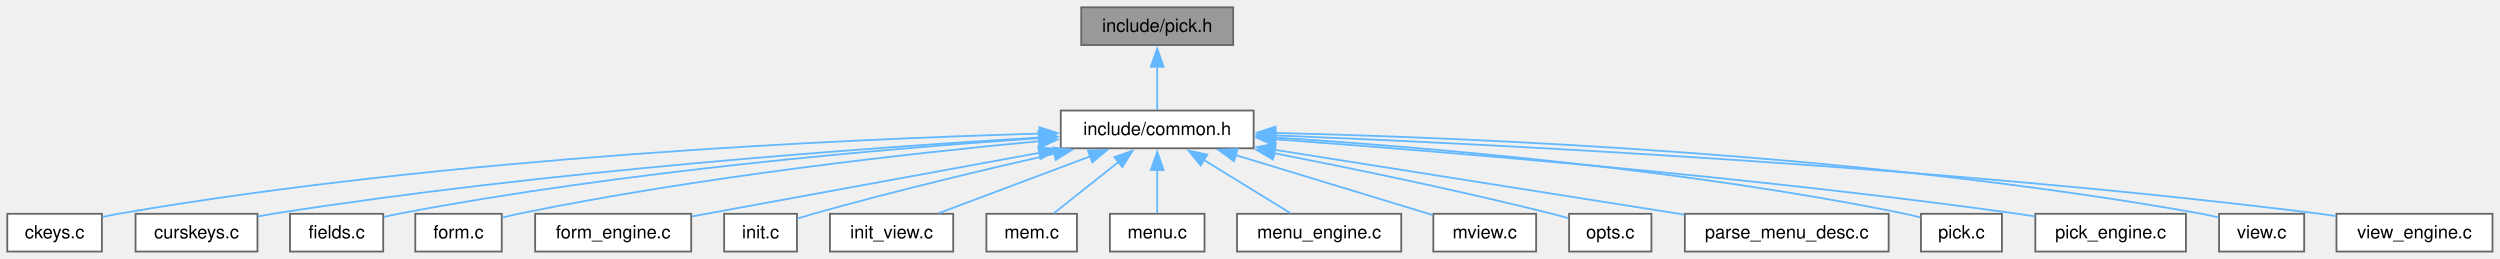
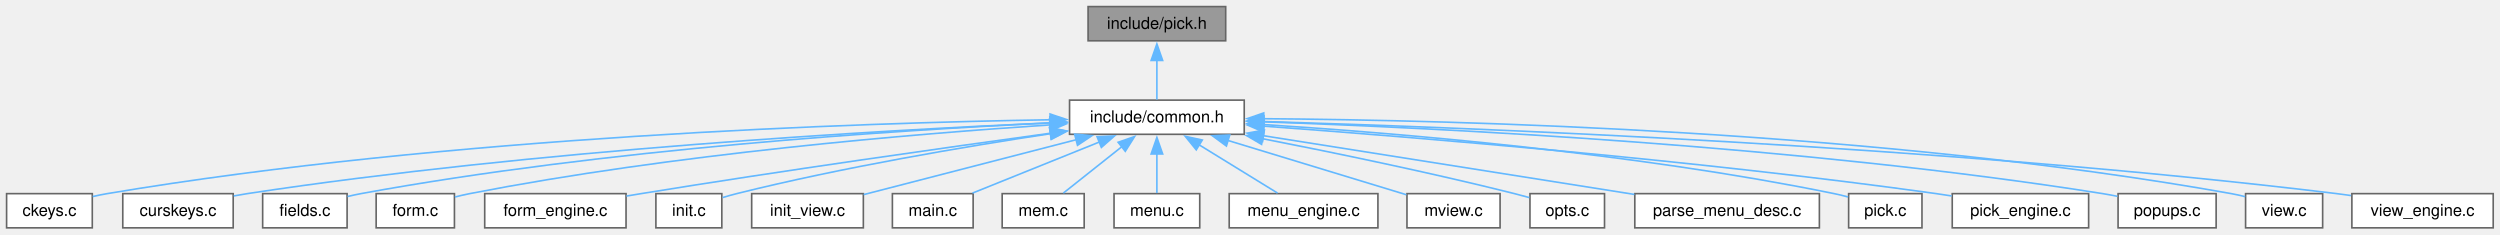
- <svg xmlns="http://www.w3.org/2000/svg" xmlns:xlink="http://www.w3.org/1999/xlink" width="1374pt" height="142pt" viewBox="0.00 0.00 1374.00 142.00">
+ <svg xmlns="http://www.w3.org/2000/svg" xmlns:xlink="http://www.w3.org/1999/xlink" width="1517pt" height="142pt" viewBox="0.00 0.00 1517.00 142.00">
  <g id="graph0" class="graph" transform="scale(1 1) rotate(0) translate(4 138.25)">
    <g id="Node000001" class="node">
      <g id="a_Node000001">
        <a xlink:title="Pick data structures, enums, types, end external declarations.">
-           <polygon fill="#999999" stroke="#666666" points="673.75,-134.25 590.25,-134.25 590.25,-113.5 673.75,-113.5 673.75,-134.25" />
-           <text xml:space="preserve" text-anchor="middle" x="632" y="-120.75" font-family="Helvetica,sans-Serif" font-size="10.00">include/pick.h</text>
+           <polygon fill="#999999" stroke="#666666" points="739.75,-134.25 656.25,-134.25 656.25,-113.5 739.75,-113.5 739.75,-134.25" />
+           <text xml:space="preserve" text-anchor="middle" x="698" y="-120.75" font-family="Helvetica,sans-Serif" font-size="10.00">include/pick.h</text>
        </a>
      </g>
    </g>
    <g id="Node000002" class="node">
      <g id="a_Node000002">
        <a xlink:href="../../dd/dd8/a00719.html" target="_top" xlink:title="Headder for C-Menu Menu, Form, Pick, and View components.">
-           <polygon fill="white" stroke="#666666" points="685,-77.5 579,-77.5 579,-56.75 685,-56.75 685,-77.5" />
-           <text xml:space="preserve" text-anchor="middle" x="632" y="-64" font-family="Helvetica,sans-Serif" font-size="10.00">include/common.h</text>
+           <polygon fill="white" stroke="#666666" points="751,-77.5 645,-77.5 645,-56.75 751,-56.75 751,-77.5" />
+           <text xml:space="preserve" text-anchor="middle" x="698" y="-64" font-family="Helvetica,sans-Serif" font-size="10.00">include/common.h</text>
        </a>
      </g>
    </g>
    <g id="edge1_Node000001_Node000002" class="edge">
      <g id="a_edge1_Node000001_Node000002">
        <a xlink:title=" ">
-           <path fill="none" stroke="#63b8ff" d="M632,-101.63C632,-93.41 632,-84.43 632,-77.83" />
-           <polygon fill="#63b8ff" stroke="#63b8ff" points="628.5,-101.57 632,-111.57 635.5,-101.57 628.5,-101.57" />
+           <path fill="none" stroke="#63b8ff" d="M698,-101.63C698,-93.41 698,-84.43 698,-77.83" />
+           <polygon fill="#63b8ff" stroke="#63b8ff" points="694.5,-101.57 698,-111.57 701.5,-101.57 694.5,-101.57" />
        </a>
      </g>
    </g>
    <g id="Node000003" class="node">
      <g id="a_Node000003">
-         <a xlink:href="../../de/def/a01016.html" target="_top" xlink:title="Test Curses Keys.">
+         <a xlink:href="../../db/d23/a01025.html" target="_top" xlink:title="Test Curses Keys.">
          <polygon fill="white" stroke="#666666" points="52,-20.75 0,-20.75 0,0 52,0 52,-20.75" />
          <text xml:space="preserve" text-anchor="middle" x="26" y="-7.25" font-family="Helvetica,sans-Serif" font-size="10.00">ckeys.c</text>
        </a>
      </g>
    </g>
    <g id="edge2_Node000002_Node000003" class="edge">
      <g id="a_edge2_Node000002_Node000003">
        <a xlink:title=" ">
-           <path fill="none" stroke="#63b8ff" d="M567.38,-64.82C461.04,-61.82 242.84,-52.06 61,-20.75 58.15,-20.26 55.19,-19.64 52.26,-18.96" />
-           <polygon fill="#63b8ff" stroke="#63b8ff" points="567.25,-68.32 577.34,-65.09 567.44,-61.32 567.25,-68.32" />
+           <path fill="none" stroke="#63b8ff" d="M633.31,-65.58C517.67,-63.69 268.19,-55.55 61,-20.75 58.15,-20.27 55.19,-19.66 52.26,-18.98" />
+           <polygon fill="#63b8ff" stroke="#63b8ff" points="633.18,-69.07 643.23,-65.72 633.28,-62.07 633.18,-69.07" />
        </a>
      </g>
    </g>
    <g id="Node000004" class="node">
      <g id="a_Node000004">
-         <a xlink:href="../../db/d40/a00959.html" target="_top" xlink:title="Test Curses Keys.">
+         <a xlink:href="../../d3/dcd/a00965.html" target="_top" xlink:title="Test Curses Keys.">
          <polygon fill="white" stroke="#666666" points="137.5,-20.75 70.5,-20.75 70.5,0 137.5,0 137.5,-20.75" />
          <text xml:space="preserve" text-anchor="middle" x="104" y="-7.25" font-family="Helvetica,sans-Serif" font-size="10.00">curskeys.c</text>
        </a>
      </g>
    </g>
    <g id="edge3_Node000002_Node000004" class="edge">
      <g id="a_edge3_Node000002_Node000004">
        <a xlink:title=" ">
-           <path fill="none" stroke="#63b8ff" d="M567.26,-62.69C473.81,-57.15 295.87,-44.37 146,-20.75 143.34,-20.33 140.6,-19.84 137.86,-19.32" />
-           <polygon fill="#63b8ff" stroke="#63b8ff" points="566.81,-66.17 577,-63.26 567.22,-59.18 566.81,-66.17" />
+           <path fill="none" stroke="#63b8ff" d="M633.34,-63.7C529.9,-59.16 321.07,-47.35 146,-20.75 143.34,-20.35 140.6,-19.87 137.85,-19.35" />
+           <polygon fill="#63b8ff" stroke="#63b8ff" points="633.16,-67.19 643.3,-64.12 633.46,-60.2 633.16,-67.19" />
        </a>
      </g>
    </g>
    <g id="Node000005" class="node">
      <g id="a_Node000005">
-         <a xlink:href="../../d6/dcf/a01031.html" target="_top" xlink:title="Field Edit and Entry for C-Menu Form.">
+         <a xlink:href="../../db/d14/a01040.html" target="_top" xlink:title="Field Edit and Entry for C-Menu Form.">
          <polygon fill="white" stroke="#666666" points="206.62,-20.75 155.38,-20.75 155.38,0 206.62,0 206.62,-20.75" />
          <text xml:space="preserve" text-anchor="middle" x="181" y="-7.25" font-family="Helvetica,sans-Serif" font-size="10.00">fields.c</text>
        </a>
      </g>
    </g>
    <g id="edge4_Node000002_Node000005" class="edge">
      <g id="a_edge4_Node000002_Node000005">
        <a xlink:title=" ">
-           <path fill="none" stroke="#63b8ff" d="M567.16,-62.31C484.75,-56.72 338.36,-44.31 215,-20.75 212.35,-20.24 209.61,-19.64 206.89,-18.97" />
-           <polygon fill="#63b8ff" stroke="#63b8ff" points="566.88,-65.8 577.09,-62.97 567.35,-58.81 566.88,-65.8" />
+           <path fill="none" stroke="#63b8ff" d="M633.21,-63.65C540.05,-59.27 363.16,-47.92 215,-20.75 212.35,-20.26 209.61,-19.67 206.88,-19.01" />
+           <polygon fill="#63b8ff" stroke="#63b8ff" points="633.03,-67.14 643.18,-64.1 633.35,-60.15 633.03,-67.14" />
        </a>
      </g>
    </g>
    <g id="Node000006" class="node">
      <g id="a_Node000006">
-         <a xlink:href="../../d7/d59/a01013.html" target="_top" xlink:title="Command Line Start-up for C-Menu Form.">
+         <a xlink:href="../../d1/dd8/a01022.html" target="_top" xlink:title="Command Line Start-up for C-Menu Form.">
          <polygon fill="white" stroke="#666666" points="271.75,-20.75 224.25,-20.75 224.25,0 271.75,0 271.75,-20.75" />
          <text xml:space="preserve" text-anchor="middle" x="248" y="-7.25" font-family="Helvetica,sans-Serif" font-size="10.00">form.c</text>
        </a>
      </g>
    </g>
    <g id="edge5_Node000002_Node000006" class="edge">
      <g id="a_edge5_Node000002_Node000006">
        <a xlink:title=" ">
-           <path fill="none" stroke="#63b8ff" d="M567.28,-60.66C496.49,-54.01 379.92,-41.08 281,-20.75 278.08,-20.15 275.05,-19.43 272.05,-18.65" />
-           <polygon fill="#63b8ff" stroke="#63b8ff" points="566.88,-64.14 577.16,-61.57 567.53,-57.17 566.88,-64.14" />
+           <path fill="none" stroke="#63b8ff" d="M633.13,-62.46C550.69,-57.03 404.26,-44.79 281,-20.75 278.08,-20.18 275.04,-19.48 272.04,-18.71" />
+           <polygon fill="#63b8ff" stroke="#63b8ff" points="632.86,-65.95 643.07,-63.1 633.31,-58.97 632.86,-65.95" />
        </a>
      </g>
    </g>
    <g id="Node000007" class="node">
      <g id="a_Node000007">
-         <a xlink:href="../../d0/d3c/a00971.html" target="_top" xlink:title="The working part of C-Menu Form.">
+         <a xlink:href="../../d5/d6c/a00977.html" target="_top" xlink:title="The working part of C-Menu Form.">
          <polygon fill="white" stroke="#666666" points="375.88,-20.75 290.12,-20.75 290.12,0 375.88,0 375.88,-20.75" />
          <text xml:space="preserve" text-anchor="middle" x="333" y="-7.25" font-family="Helvetica,sans-Serif" font-size="10.00">form_engine.c</text>
        </a>
      </g>
    </g>
    <g id="edge6_Node000002_Node000007" class="edge">
      <g id="a_edge6_Node000002_Node000007">
        <a xlink:title=" ">
-           <path fill="none" stroke="#63b8ff" d="M567.34,-54.28C509.54,-43.7 426.44,-28.48 376.3,-19.3" />
-           <polygon fill="#63b8ff" stroke="#63b8ff" points="566.59,-57.71 577.06,-56.06 567.85,-50.82 566.59,-57.71" />
+           <path fill="none" stroke="#63b8ff" d="M633.35,-57.41C569.99,-48.72 470.72,-34.69 385,-20.75 382.1,-20.28 379.12,-19.78 376.11,-19.27" />
+           <polygon fill="#63b8ff" stroke="#63b8ff" points="632.87,-60.88 643.25,-58.77 633.82,-53.95 632.87,-60.88" />
        </a>
      </g>
    </g>
    <g id="Node000008" class="node">
      <g id="a_Node000008">
-         <a xlink:href="../../db/daf/a01019.html" target="_top" xlink:title="Initialization for Menu Application Programs.">
+         <a xlink:href="../../db/d08/a01028.html" target="_top" xlink:title="Initialization for Menu Application Programs.">
          <polygon fill="white" stroke="#666666" points="434,-20.75 394,-20.75 394,0 434,0 434,-20.75" />
          <text xml:space="preserve" text-anchor="middle" x="414" y="-7.25" font-family="Helvetica,sans-Serif" font-size="10.00">init.c</text>
        </a>
      </g>
    </g>
    <g id="edge7_Node000002_Node000008" class="edge">
      <g id="a_edge7_Node000002_Node000008">
        <a xlink:title=" ">
-           <path fill="none" stroke="#63b8ff" d="M575.9,-53.85C538.15,-45.3 487.35,-33.22 443,-20.75 440.15,-19.95 437.16,-19.05 434.22,-18.13" />
-           <polygon fill="#63b8ff" stroke="#63b8ff" points="574.68,-57.16 585.21,-55.94 576.22,-50.33 574.68,-57.16" />
+           <path fill="none" stroke="#63b8ff" d="M633.45,-57.13C581.59,-49.31 507.09,-36.73 443,-20.75 440.23,-20.06 437.33,-19.24 434.49,-18.38" />
+           <polygon fill="#63b8ff" stroke="#63b8ff" points="632.91,-60.59 643.31,-58.6 633.94,-53.67 632.91,-60.59" />
        </a>
      </g>
    </g>
    <g id="Node000009" class="node">
      <g id="a_Node000009">
-         <a xlink:href="../../df/d39/a00950.html" target="_top" xlink:title="Initialize C-Menu View Screen IO and Input.">
+         <a xlink:href="../../d3/de5/a00956.html" target="_top" xlink:title="Initialize C-Menu View Screen IO and Input.">
          <polygon fill="white" stroke="#666666" points="519.88,-20.75 452.12,-20.75 452.12,0 519.88,0 519.88,-20.75" />
          <text xml:space="preserve" text-anchor="middle" x="486" y="-7.25" font-family="Helvetica,sans-Serif" font-size="10.00">init_view.c</text>
        </a>
      </g>
    </g>
    <g id="edge8_Node000002_Node000009" class="edge">
      <g id="a_edge8_Node000002_Node000009">
        <a xlink:title=" ">
-           <path fill="none" stroke="#63b8ff" d="M595.31,-52.37C569.31,-42.62 535.06,-29.77 511.88,-21.08" />
-           <polygon fill="#63b8ff" stroke="#63b8ff" points="593.89,-55.57 604.48,-55.81 596.35,-49.02 593.89,-55.57" />
+           <path fill="none" stroke="#63b8ff" d="M649.13,-53.5C609.61,-43.3 554.99,-29.19 520.07,-20.17" />
+           <polygon fill="#63b8ff" stroke="#63b8ff" points="648.08,-56.85 658.63,-55.96 649.83,-50.07 648.08,-56.85" />
        </a>
      </g>
    </g>
    <g id="Node000010" class="node">
      <g id="a_Node000010">
-         <a xlink:href="../../d3/d29/a00947.html" target="_top" xlink:title="Create and destroy main data structures for C-Menu.">
-           <polygon fill="white" stroke="#666666" points="587.88,-20.75 538.12,-20.75 538.12,0 587.88,0 587.88,-20.75" />
-           <text xml:space="preserve" text-anchor="middle" x="563" y="-7.25" font-family="Helvetica,sans-Serif" font-size="10.00">mem.c</text>
+         <a xlink:href="../../d0/d2b/a01010.html" target="_top" xlink:title="Command line start-up for C-Menu components.">
+           <polygon fill="white" stroke="#666666" points="586.5,-20.75 537.5,-20.75 537.5,0 586.5,0 586.5,-20.75" />
+           <text xml:space="preserve" text-anchor="middle" x="562" y="-7.25" font-family="Helvetica,sans-Serif" font-size="10.00">main.c</text>
        </a>
      </g>
    </g>
    <g id="edge9_Node000002_Node000010" class="edge">
      <g id="a_edge9_Node000002_Node000010">
        <a xlink:title=" ">
-           <path fill="none" stroke="#63b8ff" d="M610.94,-49.41C599.24,-40.13 585.11,-28.92 575.23,-21.08" />
-           <polygon fill="#63b8ff" stroke="#63b8ff" points="608.47,-51.92 618.48,-55.4 612.82,-46.44 608.47,-51.92" />
+           <path fill="none" stroke="#63b8ff" d="M663.18,-52.11C639.04,-42.39 607.5,-29.69 586.1,-21.08" />
+           <polygon fill="#63b8ff" stroke="#63b8ff" points="661.7,-55.28 672.28,-55.77 664.31,-48.79 661.7,-55.28" />
        </a>
      </g>
    </g>
    <g id="Node000011" class="node">
      <g id="a_Node000011">
-         <a xlink:href="../../d3/dcd/a00965.html" target="_top" xlink:title="Command line start-up for C-Menu.">
-           <polygon fill="white" stroke="#666666" points="658,-20.75 606,-20.75 606,0 658,0 658,-20.75" />
-           <text xml:space="preserve" text-anchor="middle" x="632" y="-7.25" font-family="Helvetica,sans-Serif" font-size="10.00">menu.c</text>
+         <a xlink:href="../../d5/da3/a00953.html" target="_top" xlink:title="Create and destroy main data structures for C-Menu.">
+           <polygon fill="white" stroke="#666666" points="653.88,-20.75 604.12,-20.75 604.12,0 653.88,0 653.88,-20.75" />
+           <text xml:space="preserve" text-anchor="middle" x="629" y="-7.25" font-family="Helvetica,sans-Serif" font-size="10.00">mem.c</text>
        </a>
      </g>
    </g>
    <g id="edge10_Node000002_Node000011" class="edge">
      <g id="a_edge10_Node000002_Node000011">
        <a xlink:title=" ">
-           <path fill="none" stroke="#63b8ff" d="M632,-44.88C632,-36.66 632,-27.68 632,-21.08" />
-           <polygon fill="#63b8ff" stroke="#63b8ff" points="628.5,-44.82 632,-54.82 635.5,-44.82 628.5,-44.82" />
+           <path fill="none" stroke="#63b8ff" d="M676.94,-49.41C665.24,-40.13 651.11,-28.92 641.23,-21.08" />
+           <polygon fill="#63b8ff" stroke="#63b8ff" points="674.47,-51.92 684.48,-55.4 678.82,-46.44 674.47,-51.92" />
        </a>
      </g>
    </g>
    <g id="Node000012" class="node">
      <g id="a_Node000012">
-         <a xlink:href="../../df/d59/a01001.html" target="_top" xlink:title="The working part of C-Menu Menu.">
-           <polygon fill="white" stroke="#666666" points="766.12,-20.75 675.88,-20.75 675.88,0 766.12,0 766.12,-20.75" />
-           <text xml:space="preserve" text-anchor="middle" x="721" y="-7.25" font-family="Helvetica,sans-Serif" font-size="10.00">menu_engine.c</text>
+         <a xlink:href="../../d0/d3c/a00971.html" target="_top" xlink:title="Command line start-up for C-Menu.">
+           <polygon fill="white" stroke="#666666" points="724,-20.75 672,-20.75 672,0 724,0 724,-20.75" />
+           <text xml:space="preserve" text-anchor="middle" x="698" y="-7.25" font-family="Helvetica,sans-Serif" font-size="10.00">menu.c</text>
        </a>
      </g>
    </g>
    <g id="edge11_Node000002_Node000012" class="edge">
      <g id="a_edge11_Node000002_Node000012">
        <a xlink:title=" ">
-           <path fill="none" stroke="#63b8ff" d="M657.39,-50.51C672.8,-41.03 691.98,-29.23 705.23,-21.08" />
-           <polygon fill="#63b8ff" stroke="#63b8ff" points="655.88,-47.32 649.2,-55.54 659.55,-53.29 655.88,-47.32" />
+           <path fill="none" stroke="#63b8ff" d="M698,-44.88C698,-36.66 698,-27.68 698,-21.08" />
+           <polygon fill="#63b8ff" stroke="#63b8ff" points="694.5,-44.82 698,-54.82 701.5,-44.82 694.5,-44.82" />
        </a>
      </g>
    </g>
    <g id="Node000013" class="node">
      <g id="a_Node000013">
-         <a xlink:href="../../d0/d2b/a01010.html" target="_top" xlink:title="Callable Startup for C-Menu View.">
-           <polygon fill="white" stroke="#666666" points="840.25,-20.75 783.75,-20.75 783.75,0 840.25,0 840.25,-20.75" />
-           <text xml:space="preserve" text-anchor="middle" x="812" y="-7.25" font-family="Helvetica,sans-Serif" font-size="10.00">mview.c</text>
+         <a xlink:href="../../d6/d8d/a01007.html" target="_top" xlink:title="The working part of C-Menu Menu.">
+           <polygon fill="white" stroke="#666666" points="832.12,-20.75 741.88,-20.75 741.88,0 832.12,0 832.12,-20.75" />
+           <text xml:space="preserve" text-anchor="middle" x="787" y="-7.25" font-family="Helvetica,sans-Serif" font-size="10.00">menu_engine.c</text>
        </a>
      </g>
    </g>
    <g id="edge12_Node000002_Node000013" class="edge">
      <g id="a_edge12_Node000002_Node000013">
        <a xlink:title=" ">
-           <path fill="none" stroke="#63b8ff" d="M675.05,-53.03C708.58,-42.83 754.18,-28.96 783.36,-20.09" />
-           <polygon fill="#63b8ff" stroke="#63b8ff" points="674.18,-49.64 665.63,-55.9 676.21,-56.33 674.18,-49.64" />
+           <path fill="none" stroke="#63b8ff" d="M723.39,-50.51C738.8,-41.03 757.98,-29.23 771.23,-21.08" />
+           <polygon fill="#63b8ff" stroke="#63b8ff" points="721.88,-47.32 715.2,-55.54 725.55,-53.29 721.88,-47.32" />
        </a>
      </g>
    </g>
    <g id="Node000014" class="node">
      <g id="a_Node000014">
-         <a xlink:href="../../d6/d8d/a01007.html" target="_top" xlink:title="Sort and print options.">
-           <polygon fill="white" stroke="#666666" points="903.62,-20.75 858.38,-20.75 858.38,0 903.62,0 903.62,-20.75" />
-           <text xml:space="preserve" text-anchor="middle" x="881" y="-7.25" font-family="Helvetica,sans-Serif" font-size="10.00">opts.c</text>
+         <a xlink:href="../../db/daf/a01019.html" target="_top" xlink:title="Callable Startup for C-Menu View.">
+           <polygon fill="white" stroke="#666666" points="906.25,-20.75 849.75,-20.75 849.75,0 906.25,0 906.25,-20.75" />
+           <text xml:space="preserve" text-anchor="middle" x="878" y="-7.25" font-family="Helvetica,sans-Serif" font-size="10.00">mview.c</text>
        </a>
      </g>
    </g>
    <g id="edge13_Node000002_Node000014" class="edge">
      <g id="a_edge13_Node000002_Node000014">
        <a xlink:title=" ">
-           <path fill="none" stroke="#63b8ff" d="M696.13,-54.09C739.49,-45.62 797.94,-33.55 849,-20.75 851.92,-20.02 854.97,-19.2 857.99,-18.35" />
-           <polygon fill="#63b8ff" stroke="#63b8ff" points="695.52,-50.65 686.37,-55.99 696.85,-57.52 695.52,-50.65" />
+           <path fill="none" stroke="#63b8ff" d="M741.05,-53.03C774.58,-42.83 820.18,-28.96 849.36,-20.09" />
+           <polygon fill="#63b8ff" stroke="#63b8ff" points="740.18,-49.64 731.63,-55.9 742.21,-56.33 740.18,-49.64" />
        </a>
      </g>
    </g>
    <g id="Node000015" class="node">
      <g id="a_Node000015">
-         <a xlink:href="../../d4/d95/a00989.html" target="_top" xlink:title="Parse menu description file and create Menu.">
-           <polygon fill="white" stroke="#666666" points="1034,-20.75 922,-20.75 922,0 1034,0 1034,-20.75" />
-           <text xml:space="preserve" text-anchor="middle" x="978" y="-7.25" font-family="Helvetica,sans-Serif" font-size="10.00">parse_menu_desc.c</text>
+         <a xlink:href="../../de/def/a01016.html" target="_top" xlink:title="Sort and print options.">
+           <polygon fill="white" stroke="#666666" points="969.62,-20.75 924.38,-20.75 924.38,0 969.62,0 969.62,-20.75" />
+           <text xml:space="preserve" text-anchor="middle" x="947" y="-7.25" font-family="Helvetica,sans-Serif" font-size="10.00">opts.c</text>
        </a>
      </g>
    </g>
    <g id="edge14_Node000002_Node000015" class="edge">
      <g id="a_edge14_Node000002_Node000015">
        <a xlink:title=" ">
-           <path fill="none" stroke="#63b8ff" d="M696.59,-55.9C761.37,-45.65 860.11,-30.03 921.76,-20.27" />
-           <polygon fill="#63b8ff" stroke="#63b8ff" points="696.13,-52.43 686.8,-57.45 697.22,-59.35 696.13,-52.43" />
+           <path fill="none" stroke="#63b8ff" d="M762.13,-54.09C805.49,-45.62 863.94,-33.55 915,-20.75 917.92,-20.02 920.97,-19.2 923.99,-18.35" />
+           <polygon fill="#63b8ff" stroke="#63b8ff" points="761.52,-50.65 752.37,-55.99 762.85,-57.52 761.52,-50.65" />
        </a>
      </g>
    </g>
    <g id="Node000016" class="node">
      <g id="a_Node000016">
-         <a xlink:href="../../dd/d48/a00995.html" target="_top" xlink:title="Command Line Entry Point for C-Menu Pick.">
-           <polygon fill="white" stroke="#666666" points="1096.25,-20.75 1051.75,-20.75 1051.75,0 1096.25,0 1096.25,-20.75" />
-           <text xml:space="preserve" text-anchor="middle" x="1074" y="-7.25" font-family="Helvetica,sans-Serif" font-size="10.00">pick.c</text>
+         <a xlink:href="../../dd/d48/a00995.html" target="_top" xlink:title="Parse menu description file and create Menu.">
+           <polygon fill="white" stroke="#666666" points="1100,-20.75 988,-20.75 988,0 1100,0 1100,-20.75" />
+           <text xml:space="preserve" text-anchor="middle" x="1044" y="-7.25" font-family="Helvetica,sans-Serif" font-size="10.00">parse_menu_desc.c</text>
        </a>
      </g>
    </g>
    <g id="edge15_Node000002_Node000016" class="edge">
      <g id="a_edge15_Node000002_Node000016">
        <a xlink:title=" ">
-           <path fill="none" stroke="#63b8ff" d="M696.42,-62.68C777.83,-57.5 921.92,-45.52 1043,-20.75 1045.75,-20.19 1048.62,-19.49 1051.44,-18.72" />
-           <polygon fill="#63b8ff" stroke="#63b8ff" points="696.64,-59.16 686.87,-63.28 697.07,-66.15 696.64,-59.16" />
+           <path fill="none" stroke="#63b8ff" d="M762.59,-55.9C827.37,-45.65 926.11,-30.03 987.76,-20.27" />
+           <polygon fill="#63b8ff" stroke="#63b8ff" points="762.13,-52.43 752.8,-57.45 763.22,-59.35 762.13,-52.43" />
        </a>
      </g>
    </g>
    <g id="Node000017" class="node">
      <g id="a_Node000017">
-         <a xlink:href="../../df/d88/a00962.html" target="_top" xlink:title="pick from a list of choices">
-           <polygon fill="white" stroke="#666666" points="1197.38,-20.75 1114.62,-20.75 1114.62,0 1197.38,0 1197.38,-20.75" />
-           <text xml:space="preserve" text-anchor="middle" x="1156" y="-7.25" font-family="Helvetica,sans-Serif" font-size="10.00">pick_engine.c</text>
+         <a xlink:href="../../df/d59/a01001.html" target="_top" xlink:title="Command Line Entry Point for C-Menu Pick.">
+           <polygon fill="white" stroke="#666666" points="1162.25,-20.75 1117.75,-20.75 1117.75,0 1162.25,0 1162.25,-20.75" />
+           <text xml:space="preserve" text-anchor="middle" x="1140" y="-7.25" font-family="Helvetica,sans-Serif" font-size="10.00">pick.c</text>
        </a>
      </g>
    </g>
    <g id="edge16_Node000002_Node000017" class="edge">
      <g id="a_edge16_Node000002_Node000017">
        <a xlink:title=" ">
-           <path fill="none" stroke="#63b8ff" d="M696.64,-61.7C787.91,-55.04 959.66,-41.04 1105,-20.75 1108.03,-20.33 1111.16,-19.85 1114.3,-19.34" />
-           <polygon fill="#63b8ff" stroke="#63b8ff" points="696.61,-58.19 686.89,-62.4 697.11,-65.17 696.61,-58.19" />
+           <path fill="none" stroke="#63b8ff" d="M762.42,-62.68C843.83,-57.5 987.92,-45.52 1109,-20.75 1111.75,-20.19 1114.62,-19.49 1117.44,-18.72" />
+           <polygon fill="#63b8ff" stroke="#63b8ff" points="762.64,-59.16 752.87,-63.28 763.07,-66.15 762.64,-59.16" />
        </a>
      </g>
    </g>
    <g id="Node000018" class="node">
      <g id="a_Node000018">
-         <a xlink:href="../../d7/d98/a00983.html" target="_top" xlink:title="Command Line Start-up for C-Menu View.">
-           <polygon fill="white" stroke="#666666" points="1262.38,-20.75 1215.62,-20.75 1215.62,0 1262.38,0 1262.38,-20.75" />
-           <text xml:space="preserve" text-anchor="middle" x="1239" y="-7.25" font-family="Helvetica,sans-Serif" font-size="10.00">view.c</text>
+         <a xlink:href="../../d7/dd4/a00968.html" target="_top" xlink:title="pick from a list of choices">
+           <polygon fill="white" stroke="#666666" points="1263.38,-20.75 1180.62,-20.75 1180.62,0 1263.38,0 1263.38,-20.75" />
+           <text xml:space="preserve" text-anchor="middle" x="1222" y="-7.25" font-family="Helvetica,sans-Serif" font-size="10.00">pick_engine.c</text>
        </a>
      </g>
    </g>
    <g id="edge17_Node000002_Node000018" class="edge">
      <g id="a_edge17_Node000002_Node000018">
        <a xlink:title=" ">
-           <path fill="none" stroke="#63b8ff" d="M696.69,-65.17C803.54,-62.67 1023.26,-53.6 1206,-20.75 1209.05,-20.2 1212.22,-19.49 1215.34,-18.7" />
-           <polygon fill="#63b8ff" stroke="#63b8ff" points="696.9,-61.66 686.98,-65.38 697.06,-68.66 696.9,-61.66" />
+           <path fill="none" stroke="#63b8ff" d="M762.64,-61.7C853.91,-55.04 1025.66,-41.04 1171,-20.75 1174.03,-20.33 1177.16,-19.85 1180.3,-19.34" />
+           <polygon fill="#63b8ff" stroke="#63b8ff" points="762.61,-58.19 752.89,-62.4 763.11,-65.17 762.61,-58.19" />
        </a>
      </g>
    </g>
    <g id="Node000019" class="node">
      <g id="a_Node000019">
-         <a xlink:href="../../db/d20/a00980.html" target="_top" xlink:title="The working part of View.">
-           <polygon fill="white" stroke="#666666" points="1365.88,-20.75 1280.12,-20.75 1280.12,0 1365.88,0 1365.88,-20.75" />
-           <text xml:space="preserve" text-anchor="middle" x="1323" y="-7.25" font-family="Helvetica,sans-Serif" font-size="10.00">view_engine.c</text>
+         <a xlink:href="../../df/d39/a00950.html" target="_top" xlink:title=" ">
+           <polygon fill="white" stroke="#666666" points="1340.75,-20.75 1281.25,-20.75 1281.25,0 1340.75,0 1340.75,-20.75" />
+           <text xml:space="preserve" text-anchor="middle" x="1311" y="-7.25" font-family="Helvetica,sans-Serif" font-size="10.00">popups.c</text>
        </a>
      </g>
    </g>
    <g id="edge18_Node000002_Node000019" class="edge">
      <g id="a_edge18_Node000002_Node000019">
        <a xlink:title=" ">
-           <path fill="none" stroke="#63b8ff" d="M696.64,-63.83C812.24,-59.22 1061.89,-46.95 1271,-20.75 1273.82,-20.4 1276.72,-19.99 1279.64,-19.55" />
-           <polygon fill="#63b8ff" stroke="#63b8ff" points="696.57,-60.33 686.72,-64.22 696.85,-67.33 696.57,-60.33" />
+           <path fill="none" stroke="#63b8ff" d="M762.55,-64.32C869.2,-60.61 1088.63,-49.85 1272,-20.75 1274.89,-20.29 1277.88,-19.73 1280.86,-19.11" />
+           <polygon fill="#63b8ff" stroke="#63b8ff" points="762.74,-60.82 752.86,-64.65 762.97,-67.81 762.74,-60.82" />
+         </a>
+       </g>
+     </g>
+     <g id="Node000020" class="node">
+       <g id="a_Node000020">
+         <a xlink:href="../../d4/d95/a00989.html" target="_top" xlink:title="Command Line Start-up for C-Menu View.">
+           <polygon fill="white" stroke="#666666" points="1405.38,-20.75 1358.62,-20.75 1358.62,0 1405.38,0 1405.38,-20.75" />
+           <text xml:space="preserve" text-anchor="middle" x="1382" y="-7.25" font-family="Helvetica,sans-Serif" font-size="10.00">view.c</text>
+         </a>
+       </g>
+     </g>
+     <g id="edge19_Node000002_Node000020" class="edge">
+       <g id="a_edge19_Node000002_Node000020">
+         <a xlink:title=" ">
+           <path fill="none" stroke="#63b8ff" d="M762.59,-66.22C880.32,-65.37 1137.33,-58.84 1350,-20.75 1352.74,-20.26 1355.57,-19.62 1358.37,-18.91" />
+           <polygon fill="#63b8ff" stroke="#63b8ff" points="762.79,-62.72 752.81,-66.27 762.83,-69.72 762.79,-62.72" />
+         </a>
+       </g>
+     </g>
+     <g id="Node000021" class="node">
+       <g id="a_Node000021">
+         <a xlink:href="../../d3/d7b/a00986.html" target="_top" xlink:title="The working part of View.">
+           <polygon fill="white" stroke="#666666" points="1508.88,-20.75 1423.12,-20.75 1423.12,0 1508.88,0 1508.88,-20.75" />
+           <text xml:space="preserve" text-anchor="middle" x="1466" y="-7.25" font-family="Helvetica,sans-Serif" font-size="10.00">view_engine.c</text>
+         </a>
+       </g>
+     </g>
+     <g id="edge20_Node000002_Node000021" class="edge">
+       <g id="a_edge20_Node000002_Node000021">
+         <a xlink:title=" ">
+           <path fill="none" stroke="#63b8ff" d="M762.49,-64.52C888.23,-60.85 1174.79,-49.8 1414,-20.75 1416.82,-20.41 1419.72,-20.01 1422.64,-19.58" />
+           <polygon fill="#63b8ff" stroke="#63b8ff" points="762.6,-61.02 752.7,-64.8 762.8,-68.02 762.6,-61.02" />
        </a>
      </g>
    </g>
  </g>
</svg>
